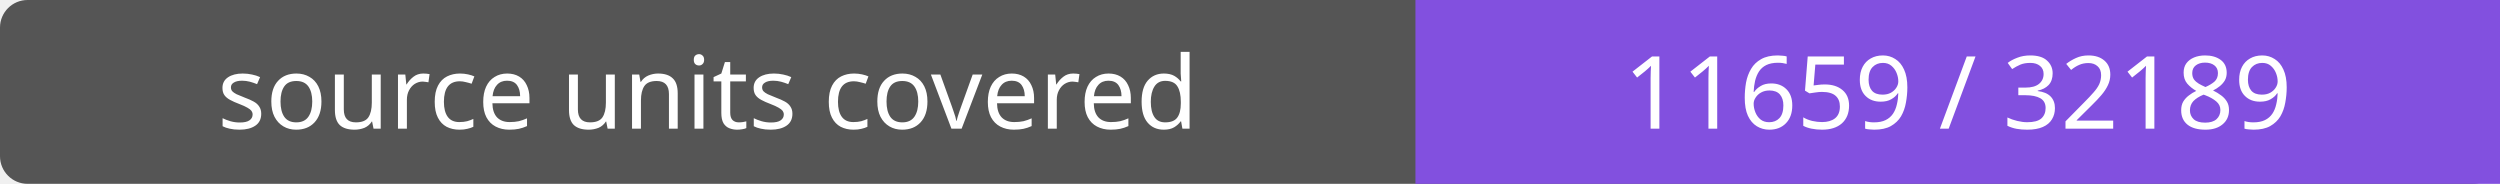
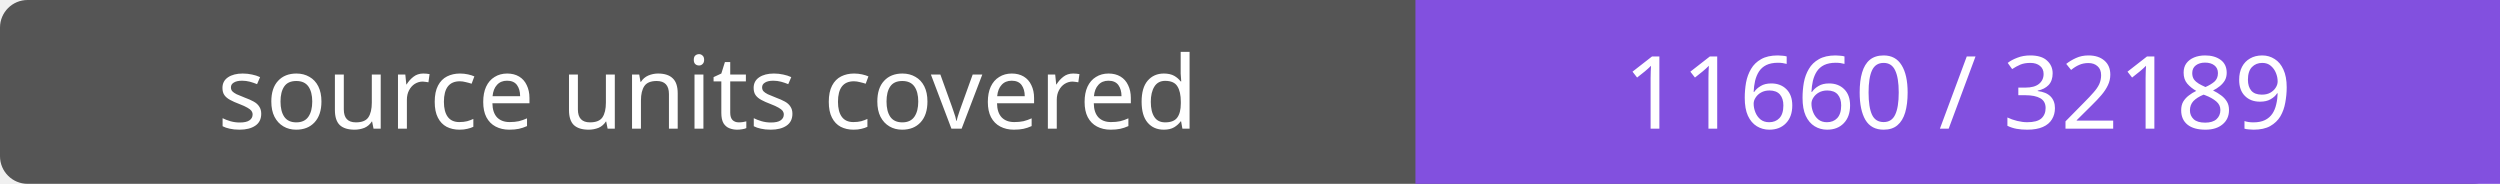
- <svg xmlns="http://www.w3.org/2000/svg" width="272" height="20" role="img" aria-label="source units covered: 11659 / 32189">
+ <svg xmlns="http://www.w3.org/2000/svg" width="272" height="20" role="img" aria-label="source units covered: 11660 / 32189">
  <rect width="272" height="20" rx="3" fill="#555" />
  <path fill="#8250df" d="M154 0h118v20H154z" />
  <g fill="#fff" text-anchor="middle" font-family="Verdana,sans-serif" font-size="11">
    <text x="77.0" y="14">source units covered</text>
-     <text x="213.0" y="14">11659 / 32189</text>
+     <text x="213.0" y="14">11660 / 32189</text>
  </g>
</svg>
